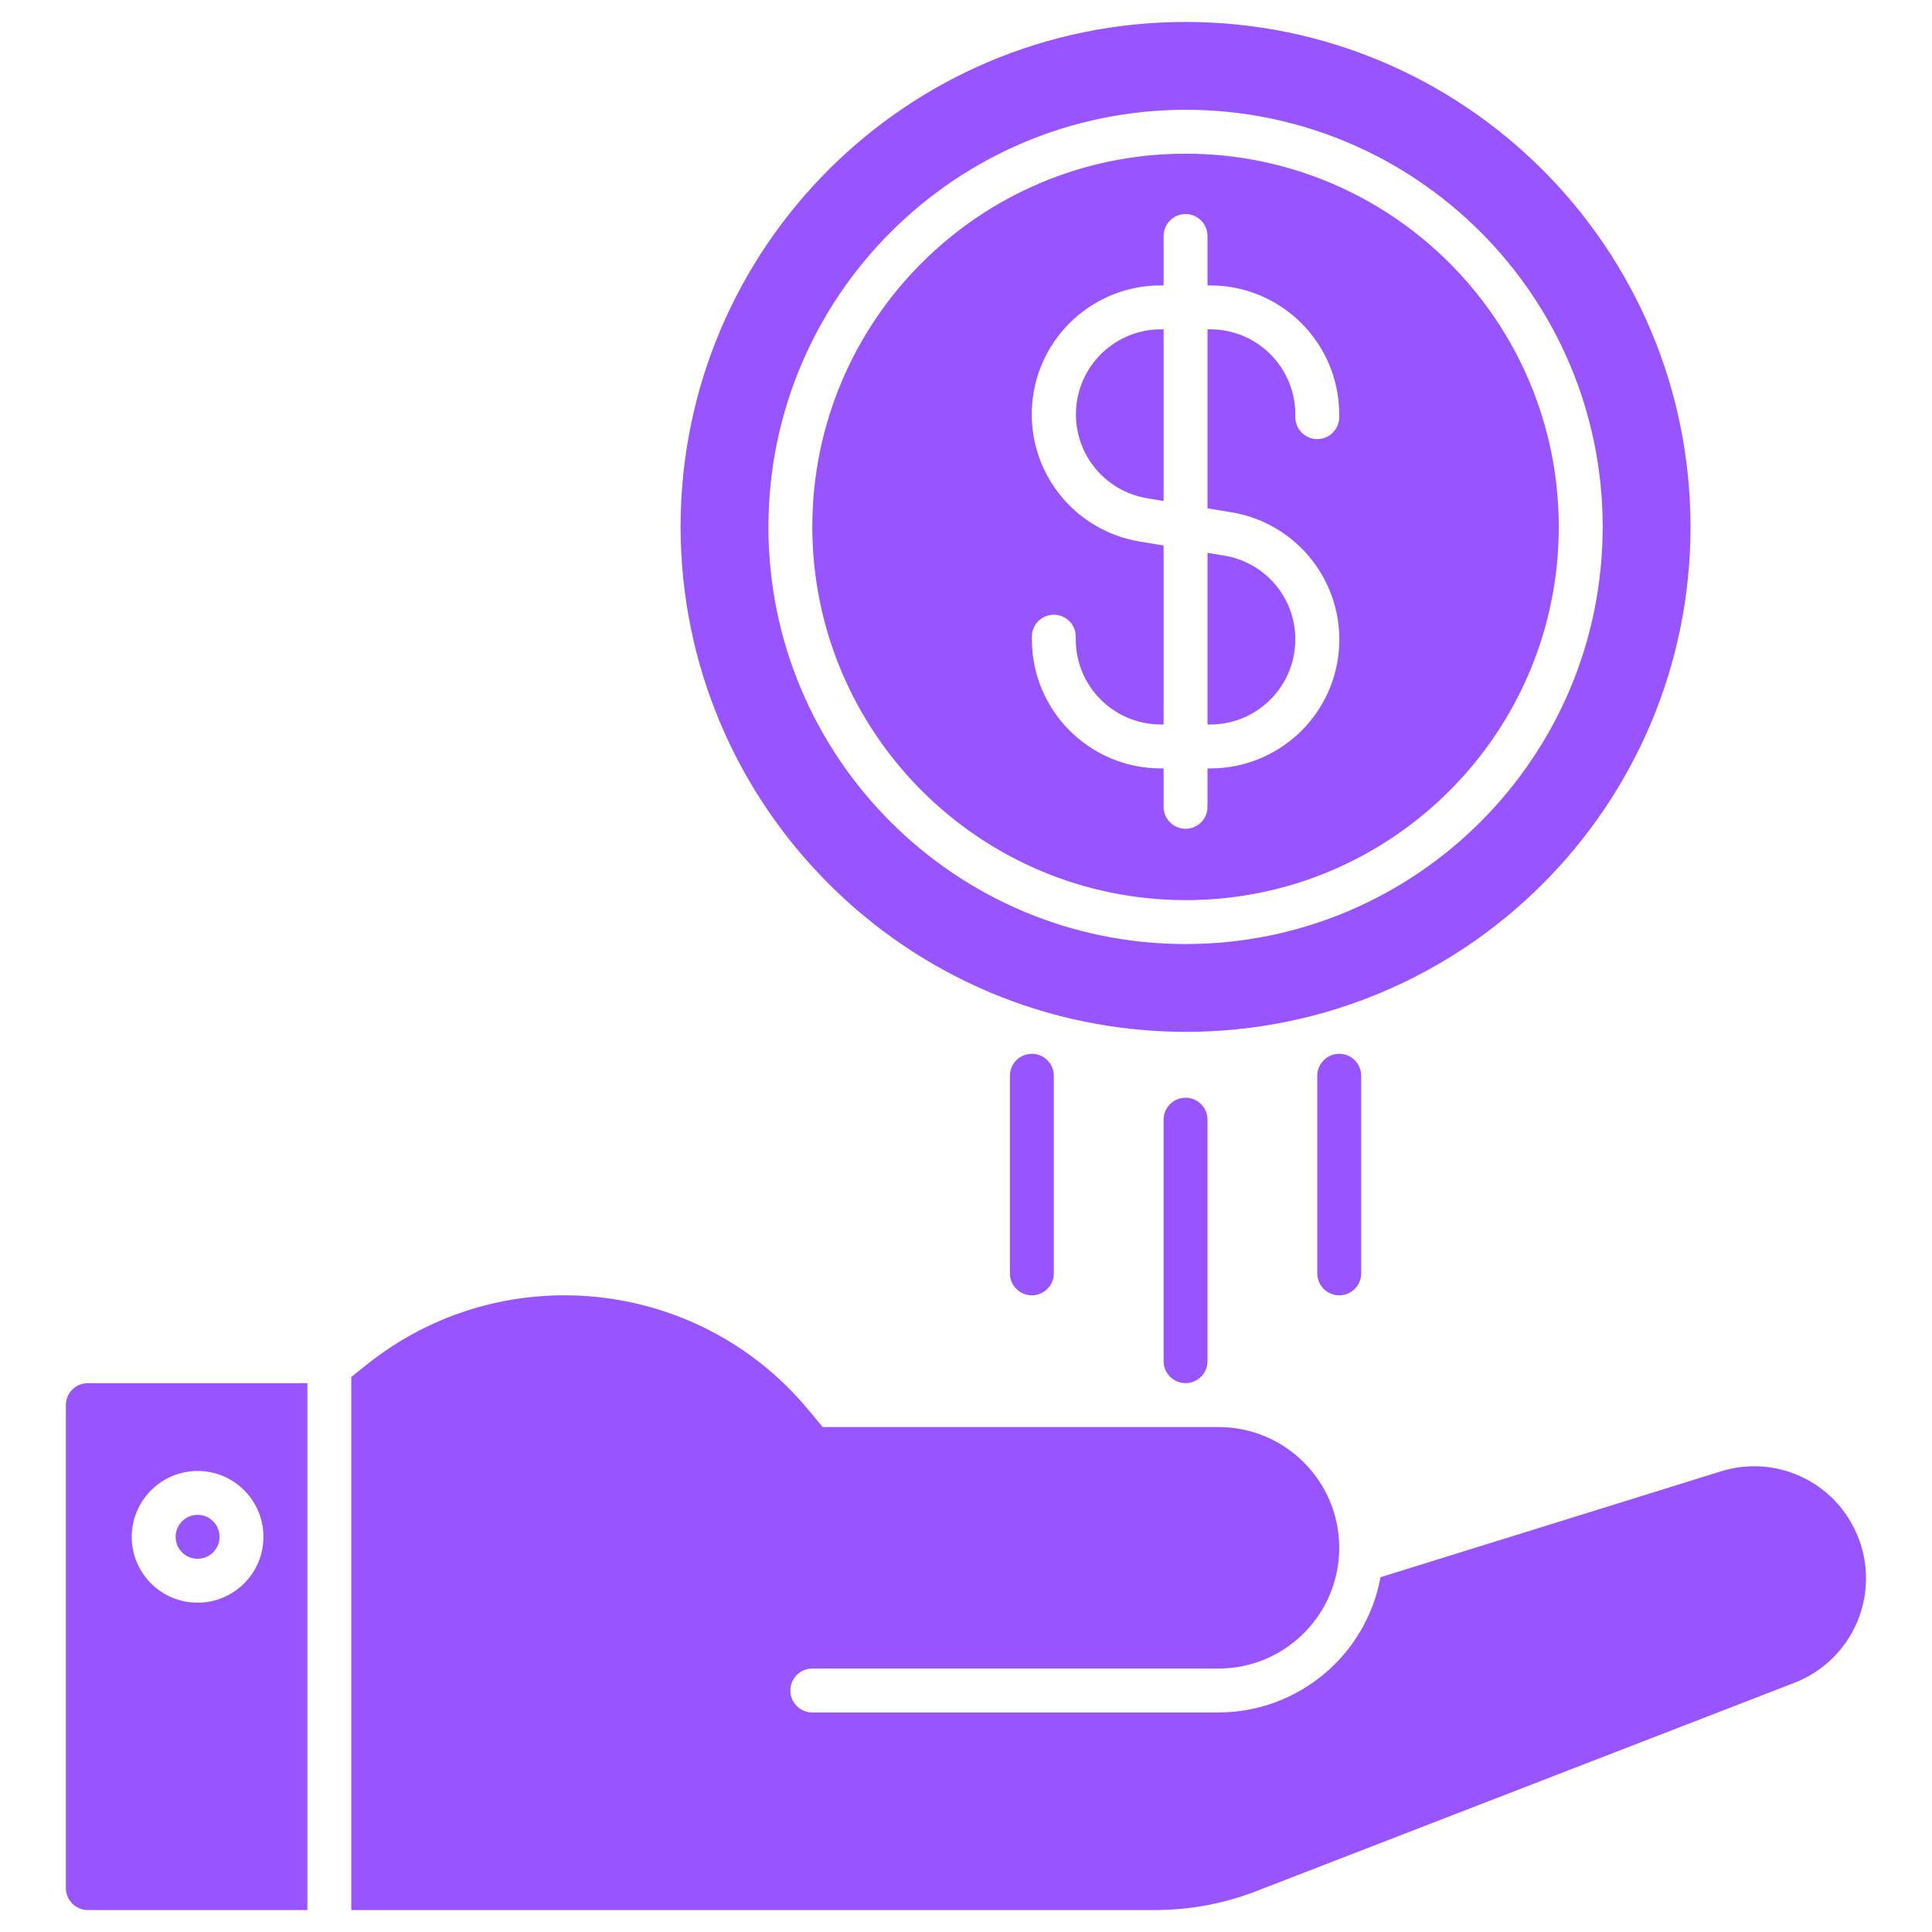
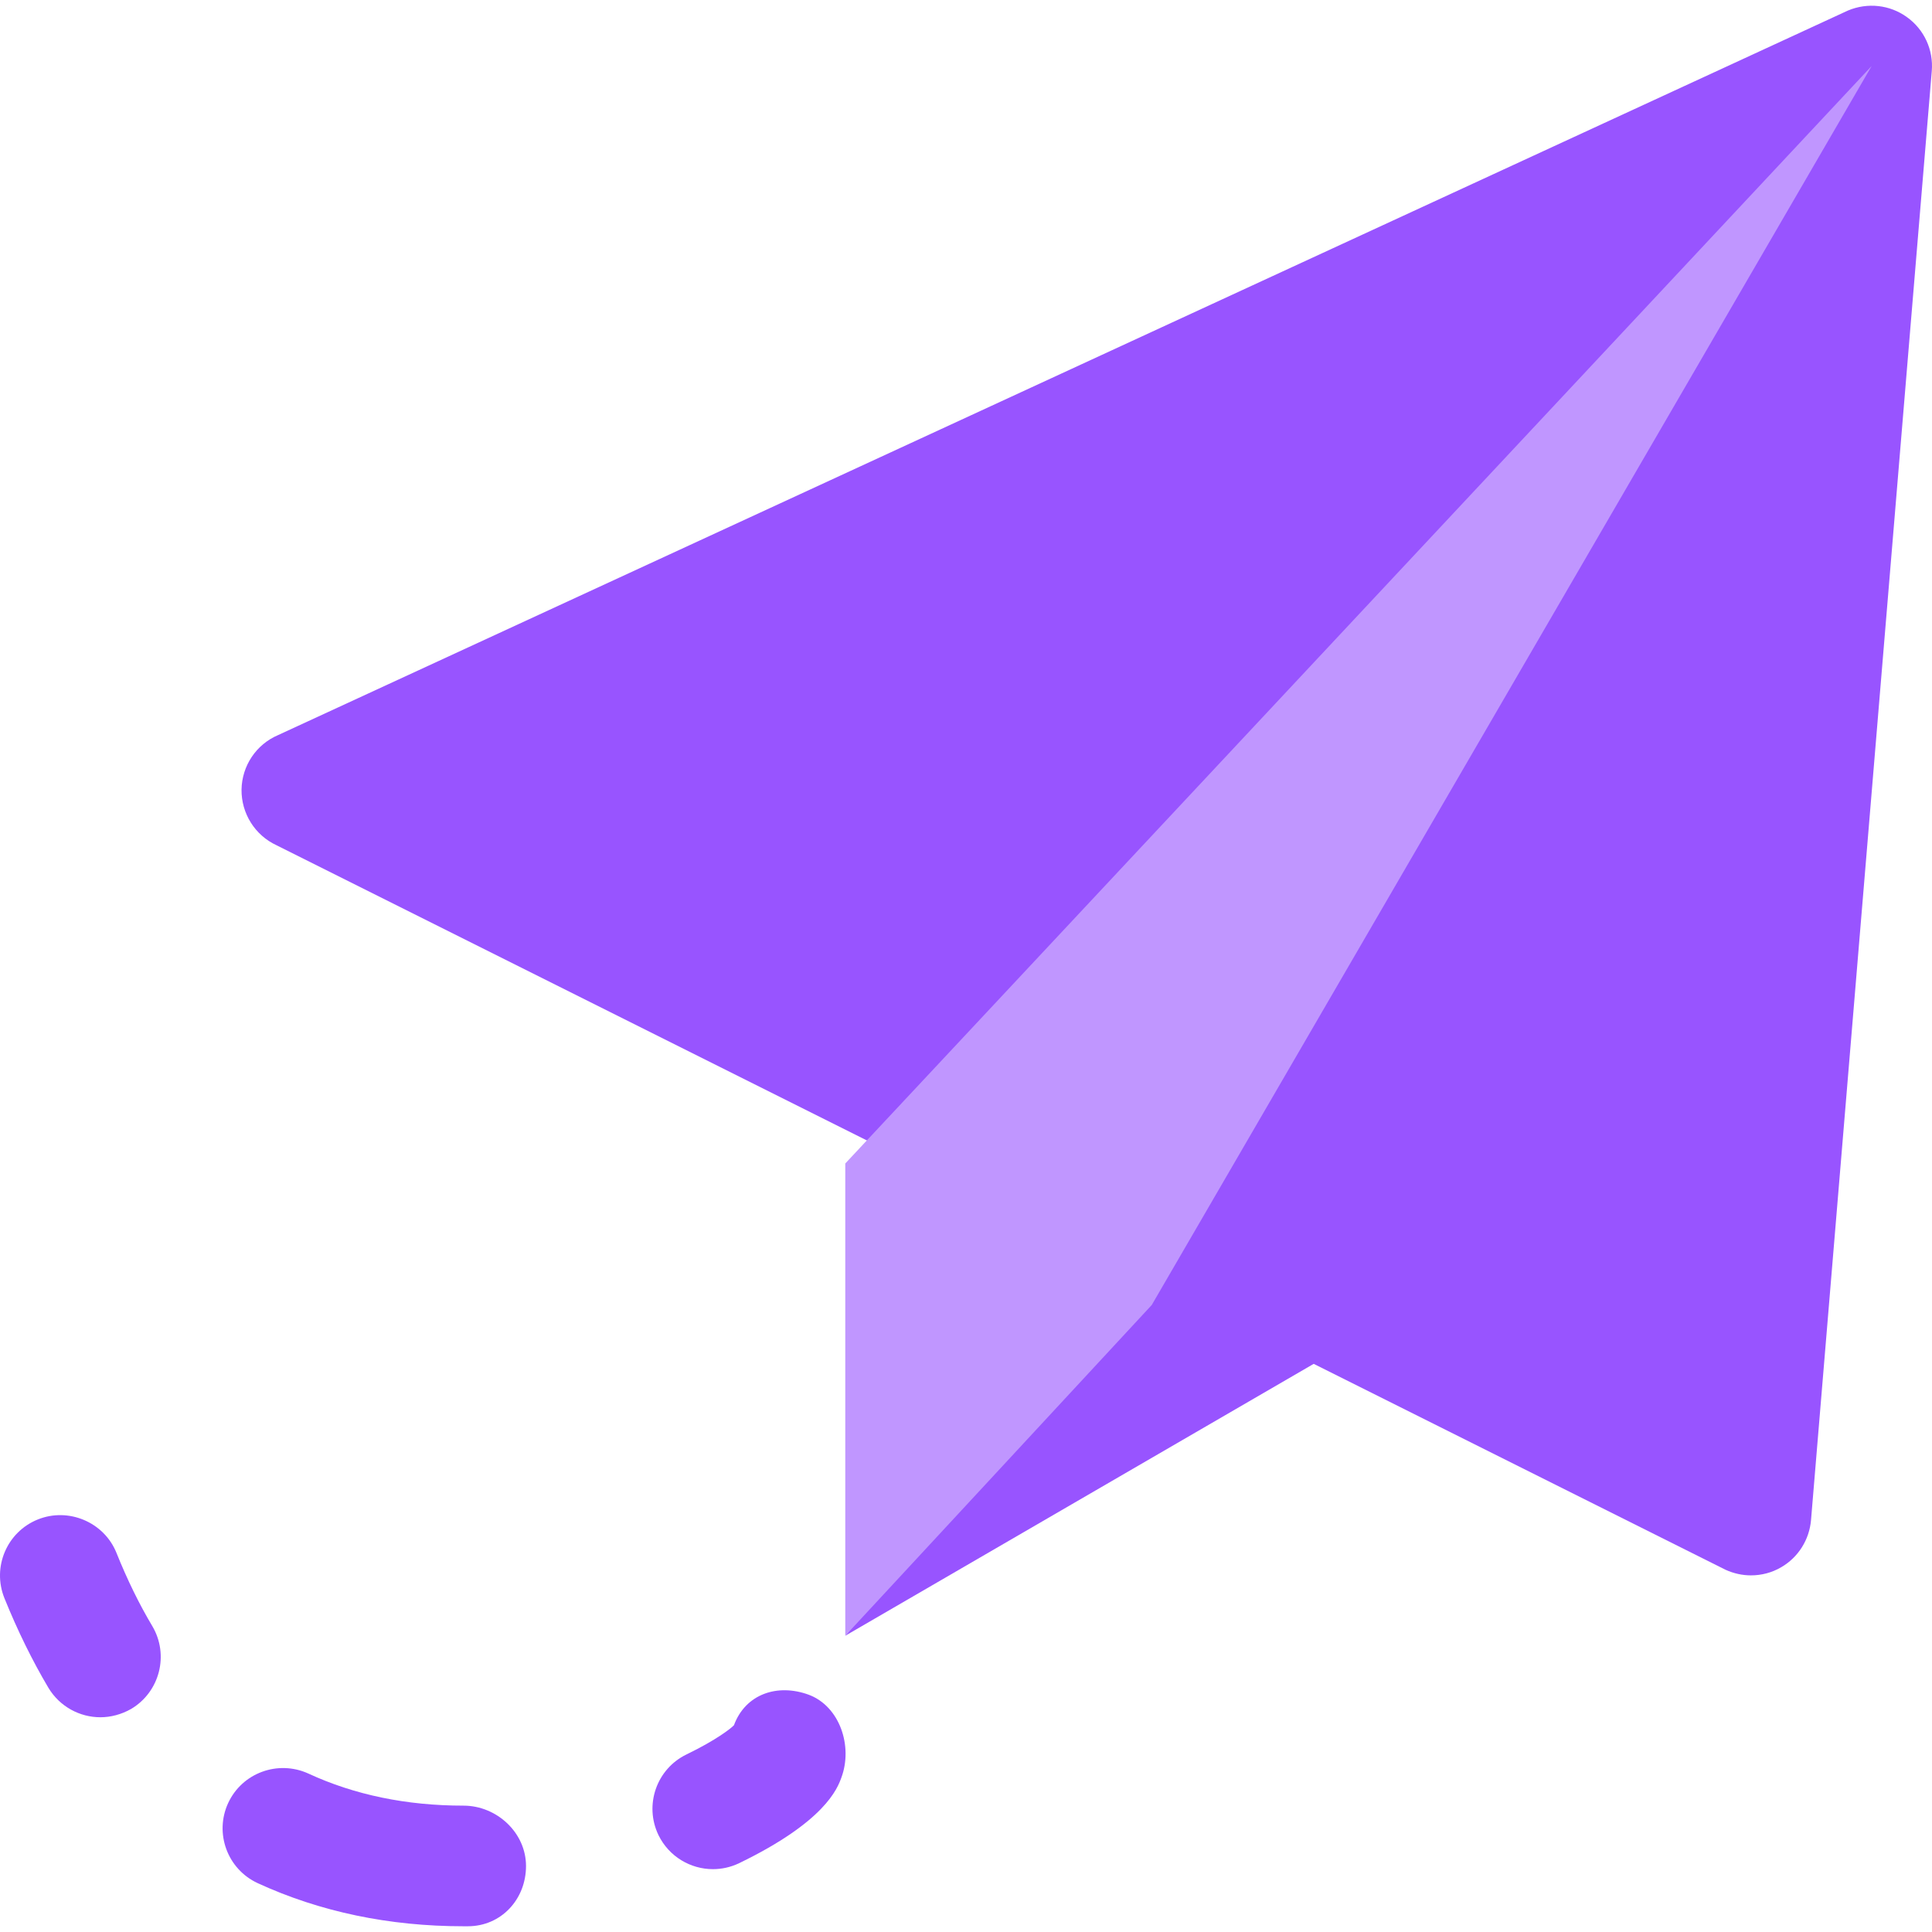
- <svg xmlns="http://www.w3.org/2000/svg" viewBox="0 0 88 88" height="28" width="28" fill="#9854FF">
-   <g id="Hand">
-     <path d="M54,41A17,17,0,1,0,37,24,17.019,17.019,0,0,0,54,41ZM47,29a1,1,0,0,1,2,0v.128A3.877,3.877,0,0,0,52.873,33H53V24.847l-1.093-.182A5.872,5.872,0,0,1,52.873,13H53V10.75a1,1,0,0,1,2,0V13h.127A5.879,5.879,0,0,1,61,18.872V19a1,1,0,0,1-2,0v-.128A3.877,3.877,0,0,0,55.127,15H55v8.153l1.093.182A5.872,5.872,0,0,1,55.127,35H55v1.75a1,1,0,0,1-2,0V35h-.127A5.879,5.879,0,0,1,47,29.128Z" />
-     <path d="M53,15h-.127a3.873,3.873,0,0,0-.637,7.692L53,22.82Z" />
-     <path d="M59,29.128a3.86,3.86,0,0,0-3.236-3.82L55,25.18V33h.127A3.877,3.877,0,0,0,59,29.128Z" />
-     <path d="M54,47A23,23,0,1,0,31,24,23.026,23.026,0,0,0,54,47ZM54,5A19,19,0,1,1,35,24,19.022,19.022,0,0,1,54,5Z" />
-     <path d="M53,51V62a1,1,0,0,0,2,0V51a1,1,0,0,0-2,0Z" />
-     <path d="M60,49v9a1,1,0,0,0,2,0V49a1,1,0,0,0-2,0Z" />
-     <path d="M46,49v9a1,1,0,0,0,2,0V49a1,1,0,0,0-2,0Z" />
-     <circle cx="9" cy="70" r="1" />
-     <path d="M3,64V86a1.003,1.003,0,0,0,1,1H14V63H4A1.003,1.003,0,0,0,3,64Zm6,3a3,3,0,1,1-3,3A3.009,3.009,0,0,1,9,67Z" />
-     <path d="M84.32,69.36a5.08,5.08,0,0,0-5.94-2.34l-15.5,4.82A7.515,7.515,0,0,1,55.5,78H37a1,1,0,0,1,0-2H55.5a5.5,5.5,0,0,0,0-11H37.47l-.67-.81a14.436,14.436,0,0,0-20.1-2.03l-.7.56V87H52.58a12.759,12.759,0,0,0,4.69-.88l24.46-9.47A5.097,5.097,0,0,0,84.32,69.36Z" />
+ <svg xmlns="http://www.w3.org/2000/svg" version="1.1" id="Capa_1" height="28" width="28" x="0px" y="0px" viewBox="0 0 512.003 512.003" style="enable-background:new 0 0 512.003 512.003;" xml:space="preserve">
+   <polygon style="fill:#9854FF;" points="311.016,326.484 224.008,433.492 367.016,350.484 " />
+   <g>
+     <path style="fill:#9854FF;" d="M505.352,4.532c-4.512-3.264-10.432-3.936-15.648-1.728l-416,192   c-5.792,2.464-9.6,8.128-9.696,14.464c-0.064,6.304,3.552,12.096,9.312,14.752l384,192c2.112,0.96,4.416,1.472,6.688,1.472   c2.784,0,5.568-0.704,8.064-2.176c4.512-2.624,7.424-7.296,7.872-12.48l32-384C512.424,13.236,509.928,7.796,505.352,4.532z" />
+     <path style="fill:#9854FF;" d="M188.936,495.348c-5.952,0-11.648-3.328-14.432-9.024c-3.84-7.968-0.512-17.536,7.424-21.376   c8-3.872,11.872-6.976,12.576-7.744c3.072-8.288,11.52-11.104,19.776-8.096c8.288,3.072,11.776,13.664,8.704,21.952   c-1.056,2.912-4.32,11.68-27.136,22.72C193.64,494.836,191.272,495.348,188.936,495.348z" />
+     <path style="fill:#9854FF;" d="M123.976,510.484h-1.152c-19.712,0-38.048-3.84-54.528-11.424   c-8.032-3.712-11.52-13.216-7.84-21.216c3.712-8.032,13.216-11.488,21.248-7.84c12.224,5.664,26.048,8.512,41.12,8.512   c8.832,0,16.576,7.168,16.576,16S132.808,510.484,123.976,510.484z" />
+     <path style="fill:#9854FF;" d="M26.6,455.092c-5.472,0-10.784-2.816-13.792-7.84c-4.224-7.136-8.128-15.04-11.648-23.744   c-3.296-8.224,0.672-17.536,8.864-20.832c8.096-3.264,17.536,0.672,20.832,8.832c2.88,7.168,6.048,13.632,9.504,19.424   c4.512,7.616,1.984,17.44-5.6,21.952C32.168,454.356,29.352,455.092,26.6,455.092z" />
  </g>
+   <polygon style="fill:#C096FF;" points="496.008,17.492 224.008,308.34 224.008,433.492 305.224,345.844 " />
+   <g>
+ </g>
+   <g>
+ </g>
+   <g>
+ </g>
+   <g>
+ </g>
+   <g>
+ </g>
+   <g>
+ </g>
+   <g>
+ </g>
+   <g>
+ </g>
+   <g>
+ </g>
+   <g>
+ </g>
+   <g>
+ </g>
+   <g>
+ </g>
+   <g>
+ </g>
+   <g>
+ </g>
+   <g>
+ </g>
</svg>
